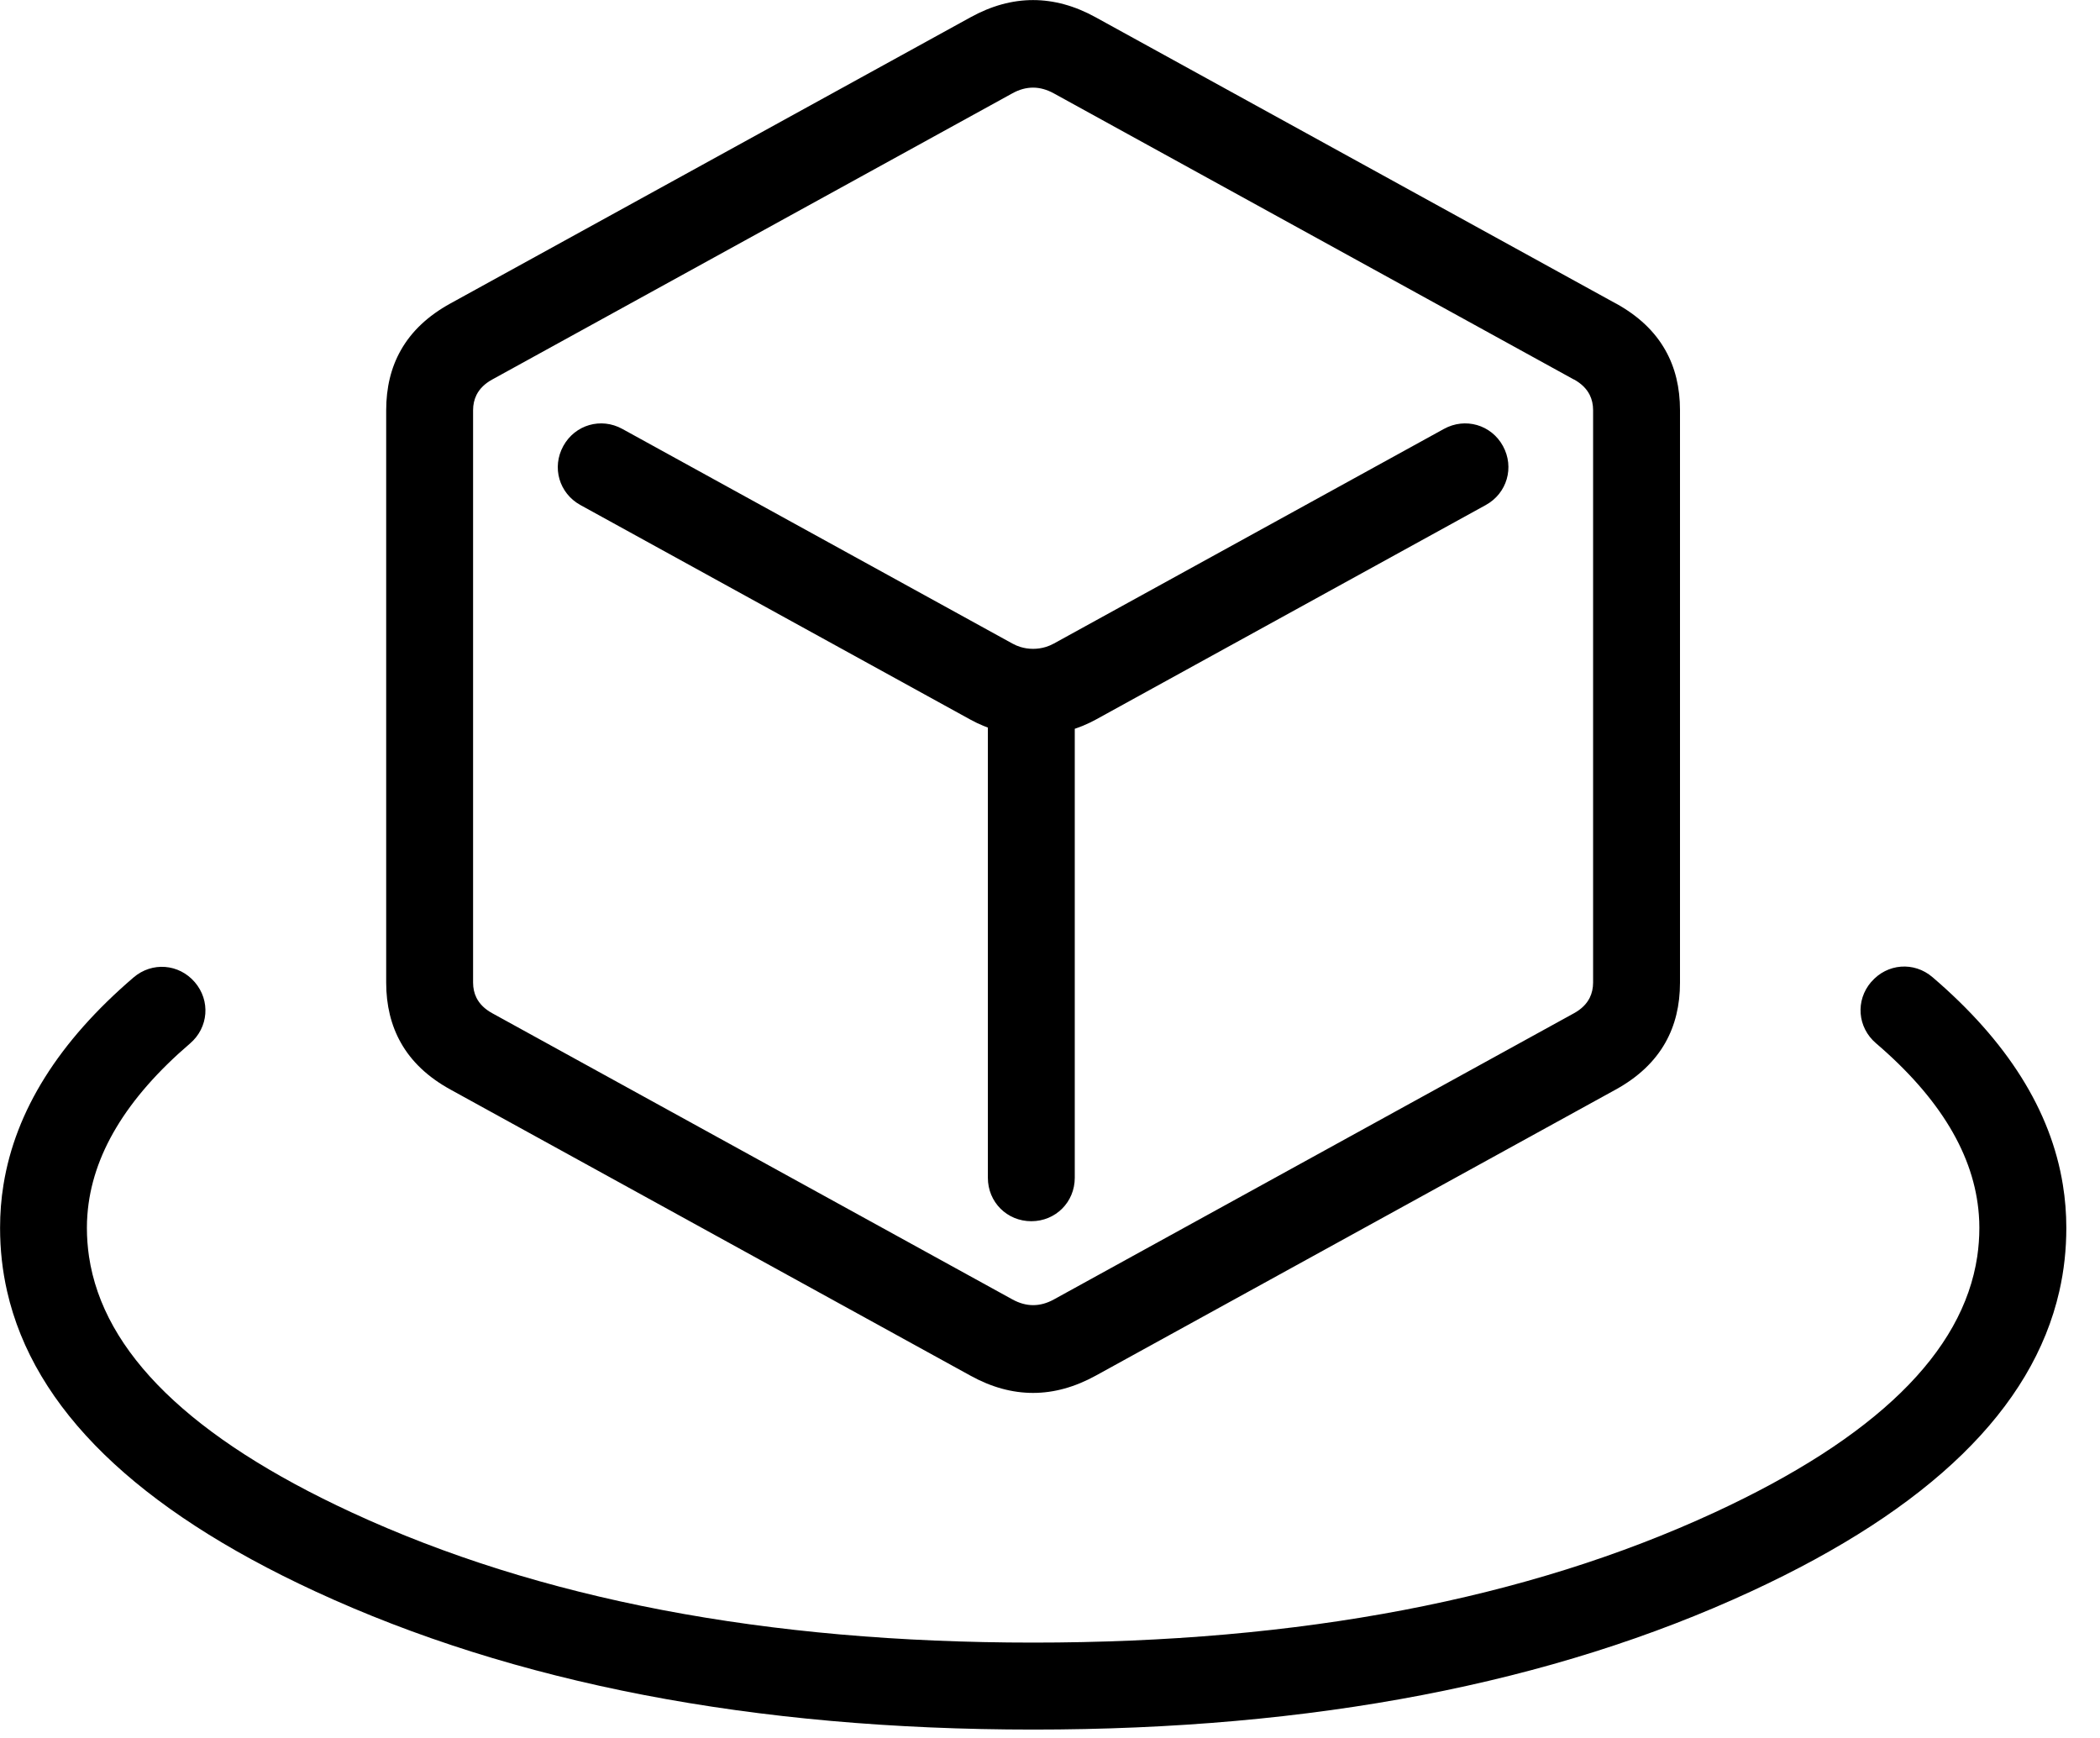
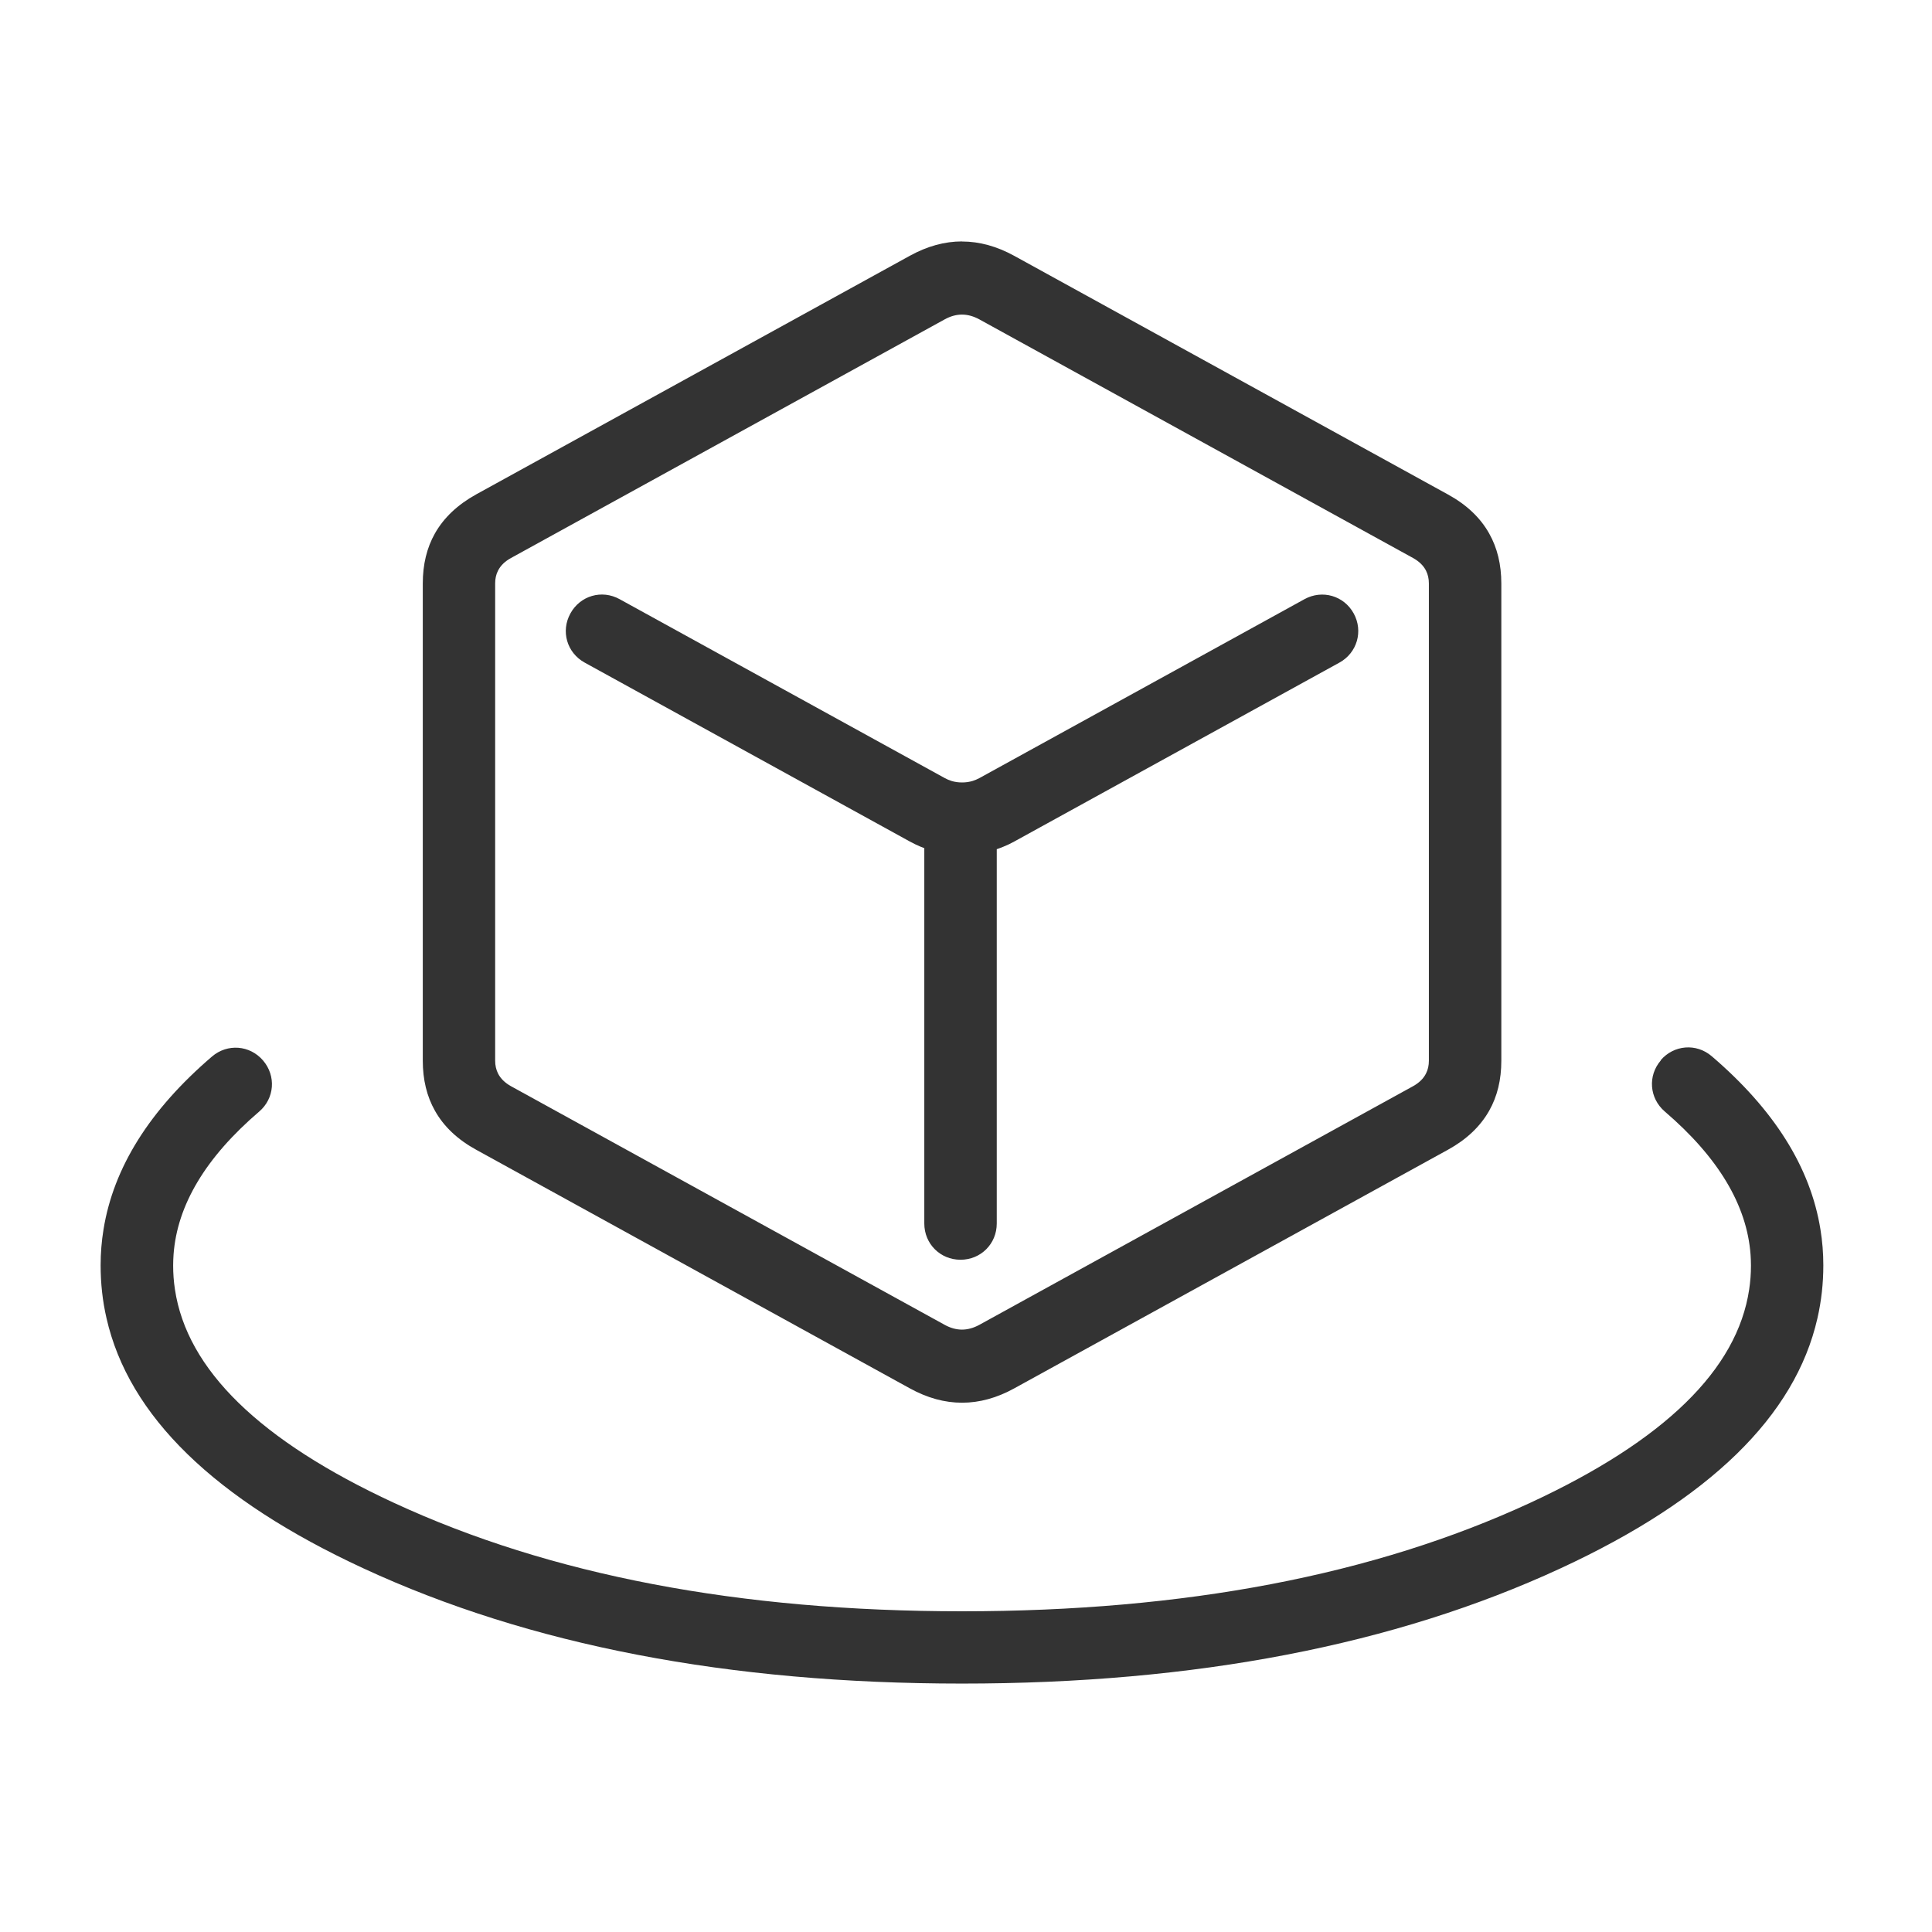
- <svg xmlns="http://www.w3.org/2000/svg" version="1.1" width="29" height="24" viewBox="0 0 29 24">
-   <path d="M8.594 5.923c-0.294-0.162-0.653-0.058-0.815 0.236s-0.058 0.653 0.236 0.815l5.387 2.964c0.058 0.032 0.117 0.060 0.178 0.085 0.021 0.008 0.041 0.017 0.062 0.024v6.217c0 0.336 0.264 0.6 0.6 0.6s0.6-0.264 0.6-0.6v-6.2c0.038-0.013 0.076-0.027 0.113-0.042 0.060-0.025 0.119-0.053 0.176-0.084l5.387-2.964c0.294-0.162 0.398-0.521 0.237-0.815s-0.521-0.398-0.815-0.236l-5.387 2.964c-0.036 0.020-0.073 0.035-0.111 0.047-0.056 0.017-0.114 0.026-0.175 0.026s-0.12-0.009-0.176-0.026c-0.038-0.012-0.074-0.027-0.11-0.047l-5.387-2.964z" />
-   <path d="M22.314 4.19c0.309 0.17 0.537 0.385 0.684 0.646 0.135 0.238 0.202 0.515 0.202 0.829v7.904c0 0.314-0.067 0.59-0.202 0.829-0.147 0.261-0.376 0.477-0.684 0.647l-7.183 3.952c-0.288 0.158-0.576 0.238-0.865 0.238s-0.576-0.079-0.864-0.238l-7.183-3.952c-0.309-0.17-0.537-0.385-0.684-0.647-0.134-0.238-0.202-0.515-0.202-0.829v-7.903c0-0.314 0.067-0.591 0.202-0.829 0.147-0.261 0.375-0.476 0.684-0.646l7.183-3.952c0.288-0.159 0.576-0.238 0.864-0.238s0.577 0.079 0.865 0.238l7.183 3.952zM21.735 5.241l-7.183-3.952c-0.095-0.052-0.191-0.079-0.286-0.079s-0.191 0.026-0.286 0.079l-7.183 3.952c-0.102 0.056-0.174 0.127-0.217 0.213-0.031 0.063-0.047 0.133-0.047 0.211v7.903c0 0.078 0.016 0.149 0.047 0.211 0.043 0.086 0.116 0.157 0.218 0.213l7.183 3.952c0.095 0.052 0.19 0.079 0.286 0.079s0.191-0.026 0.287-0.079l7.182-3.952c0.102-0.056 0.174-0.127 0.217-0.213 0.031-0.063 0.047-0.133 0.047-0.211v-7.904c0-0.078-0.016-0.149-0.047-0.211-0.043-0.086-0.116-0.157-0.217-0.213zM25.84 13.56c-0.219 0.255-0.19 0.627 0.066 0.846 0.887 0.759 1.36 1.549 1.421 2.369 0.005 0.060 0.007 0.121 0.007 0.181 0 0.133-0.010 0.265-0.029 0.395-0.198 1.329-1.407 2.507-3.626 3.534-2.589 1.198-5.726 1.798-9.412 1.798s-6.823-0.599-9.412-1.798c-2.219-1.027-3.428-2.205-3.626-3.534-0.019-0.13-0.029-0.262-0.029-0.395 0-0.060 0.002-0.121 0.007-0.181 0.061-0.819 0.533-1.608 1.418-2.366 0.255-0.219 0.284-0.591 0.065-0.846s-0.591-0.284-0.846-0.065c-1.032 0.884-1.631 1.839-1.796 2.863-0.032 0.196-0.047 0.394-0.047 0.595 0 0.299 0.032 0.591 0.097 0.876 0.369 1.62 1.786 3.001 4.254 4.143 2.749 1.272 6.054 1.909 9.916 1.909s7.167-0.636 9.916-1.909c2.467-1.142 3.885-2.523 4.254-4.143 0.065-0.284 0.097-0.576 0.097-0.876 0-0.201-0.016-0.4-0.048-0.596-0.166-1.026-0.766-1.981-1.8-2.866-0.255-0.219-0.627-0.19-0.846 0.066z" />
+ <svg xmlns="http://www.w3.org/2000/svg" version="1.1" width="24" height="24" viewBox="0 0 24 24">
+   <path opacity="0.8" d="M20.63 13.17c0.164-0.191 0.443-0.213 0.634-0.049 0.776 0.664 1.226 1.38 1.35 2.15 0.024 0.147 0.036 0.296 0.036 0.447 0 0.224-0.024 0.443-0.073 0.657-0.276 1.215-1.34 2.251-3.19 3.107-2.061 0.954-4.54 1.432-7.437 1.432s-5.376-0.477-7.437-1.432c-1.85-0.857-2.914-1.892-3.19-3.107-0.049-0.213-0.073-0.432-0.073-0.657 0-0.151 0.012-0.3 0.036-0.446 0.124-0.768 0.573-1.484 1.347-2.147 0.191-0.164 0.471-0.143 0.635 0.049s0.143 0.471-0.049 0.635c-0.664 0.569-1.018 1.16-1.063 1.775-0.003 0.045-0.005 0.090-0.005 0.136 0 0.1 0.007 0.199 0.022 0.297 0.149 0.997 1.055 1.88 2.719 2.651 1.941 0.899 4.294 1.348 7.059 1.348s5.117-0.449 7.059-1.348c1.664-0.771 2.571-1.654 2.719-2.651 0.015-0.098 0.022-0.197 0.022-0.297 0-0.045-0.002-0.091-0.005-0.136-0.046-0.615-0.401-1.207-1.066-1.777-0.191-0.164-0.213-0.443-0.049-0.634zM11.95 3c0.216 0 0.432 0.059 0.649 0.178l5.387 2.964c0.232 0.127 0.403 0.289 0.513 0.485 0.101 0.179 0.151 0.386 0.151 0.622v5.928c0 0.236-0.050 0.443-0.151 0.621-0.111 0.196-0.282 0.358-0.513 0.485l-5.387 2.964c-0.216 0.119-0.432 0.178-0.648 0.178s-0.432-0.059-0.648-0.178l-5.387-2.964c-0.232-0.127-0.403-0.289-0.513-0.485-0.101-0.179-0.151-0.386-0.151-0.622v-5.928c0-0.236 0.050-0.443 0.151-0.622 0.111-0.196 0.282-0.357 0.513-0.485l5.387-2.964c0.216-0.119 0.432-0.178 0.648-0.178zM11.95 3.908c-0.072 0-0.143 0.020-0.214 0.059l-5.387 2.964c-0.077 0.042-0.131 0.095-0.163 0.159-0.024 0.047-0.035 0.1-0.035 0.158v5.928c0 0.059 0.012 0.111 0.035 0.158 0.032 0.064 0.087 0.118 0.163 0.16l5.387 2.964c0.071 0.039 0.143 0.059 0.214 0.059s0.143-0.020 0.215-0.059l5.387-2.964c0.076-0.042 0.131-0.095 0.163-0.16 0.024-0.047 0.035-0.1 0.035-0.158v-5.928c0-0.059-0.012-0.112-0.035-0.158-0.032-0.064-0.087-0.117-0.163-0.159l-5.387-2.964c-0.072-0.039-0.143-0.059-0.215-0.059zM16.205 7.443c0.221-0.121 0.49-0.043 0.611 0.177s0.043 0.49-0.177 0.611l-4.040 2.223c-0.043 0.024-0.087 0.045-0.132 0.063-0.028 0.012-0.056 0.022-0.085 0.032v4.65c0 0.252-0.198 0.45-0.45 0.45s-0.45-0.198-0.45-0.45v-4.663c-0.016-0.006-0.031-0.012-0.046-0.018-0.045-0.019-0.090-0.040-0.133-0.064l-4.040-2.223c-0.221-0.122-0.299-0.39-0.177-0.611s0.39-0.299 0.611-0.177l4.040 2.223c0.027 0.015 0.054 0.026 0.082 0.035 0.042 0.013 0.086 0.019 0.132 0.019s0.090-0.006 0.132-0.019c0.029-0.009 0.056-0.021 0.083-0.035l2.693-1.482z" />
</svg>
